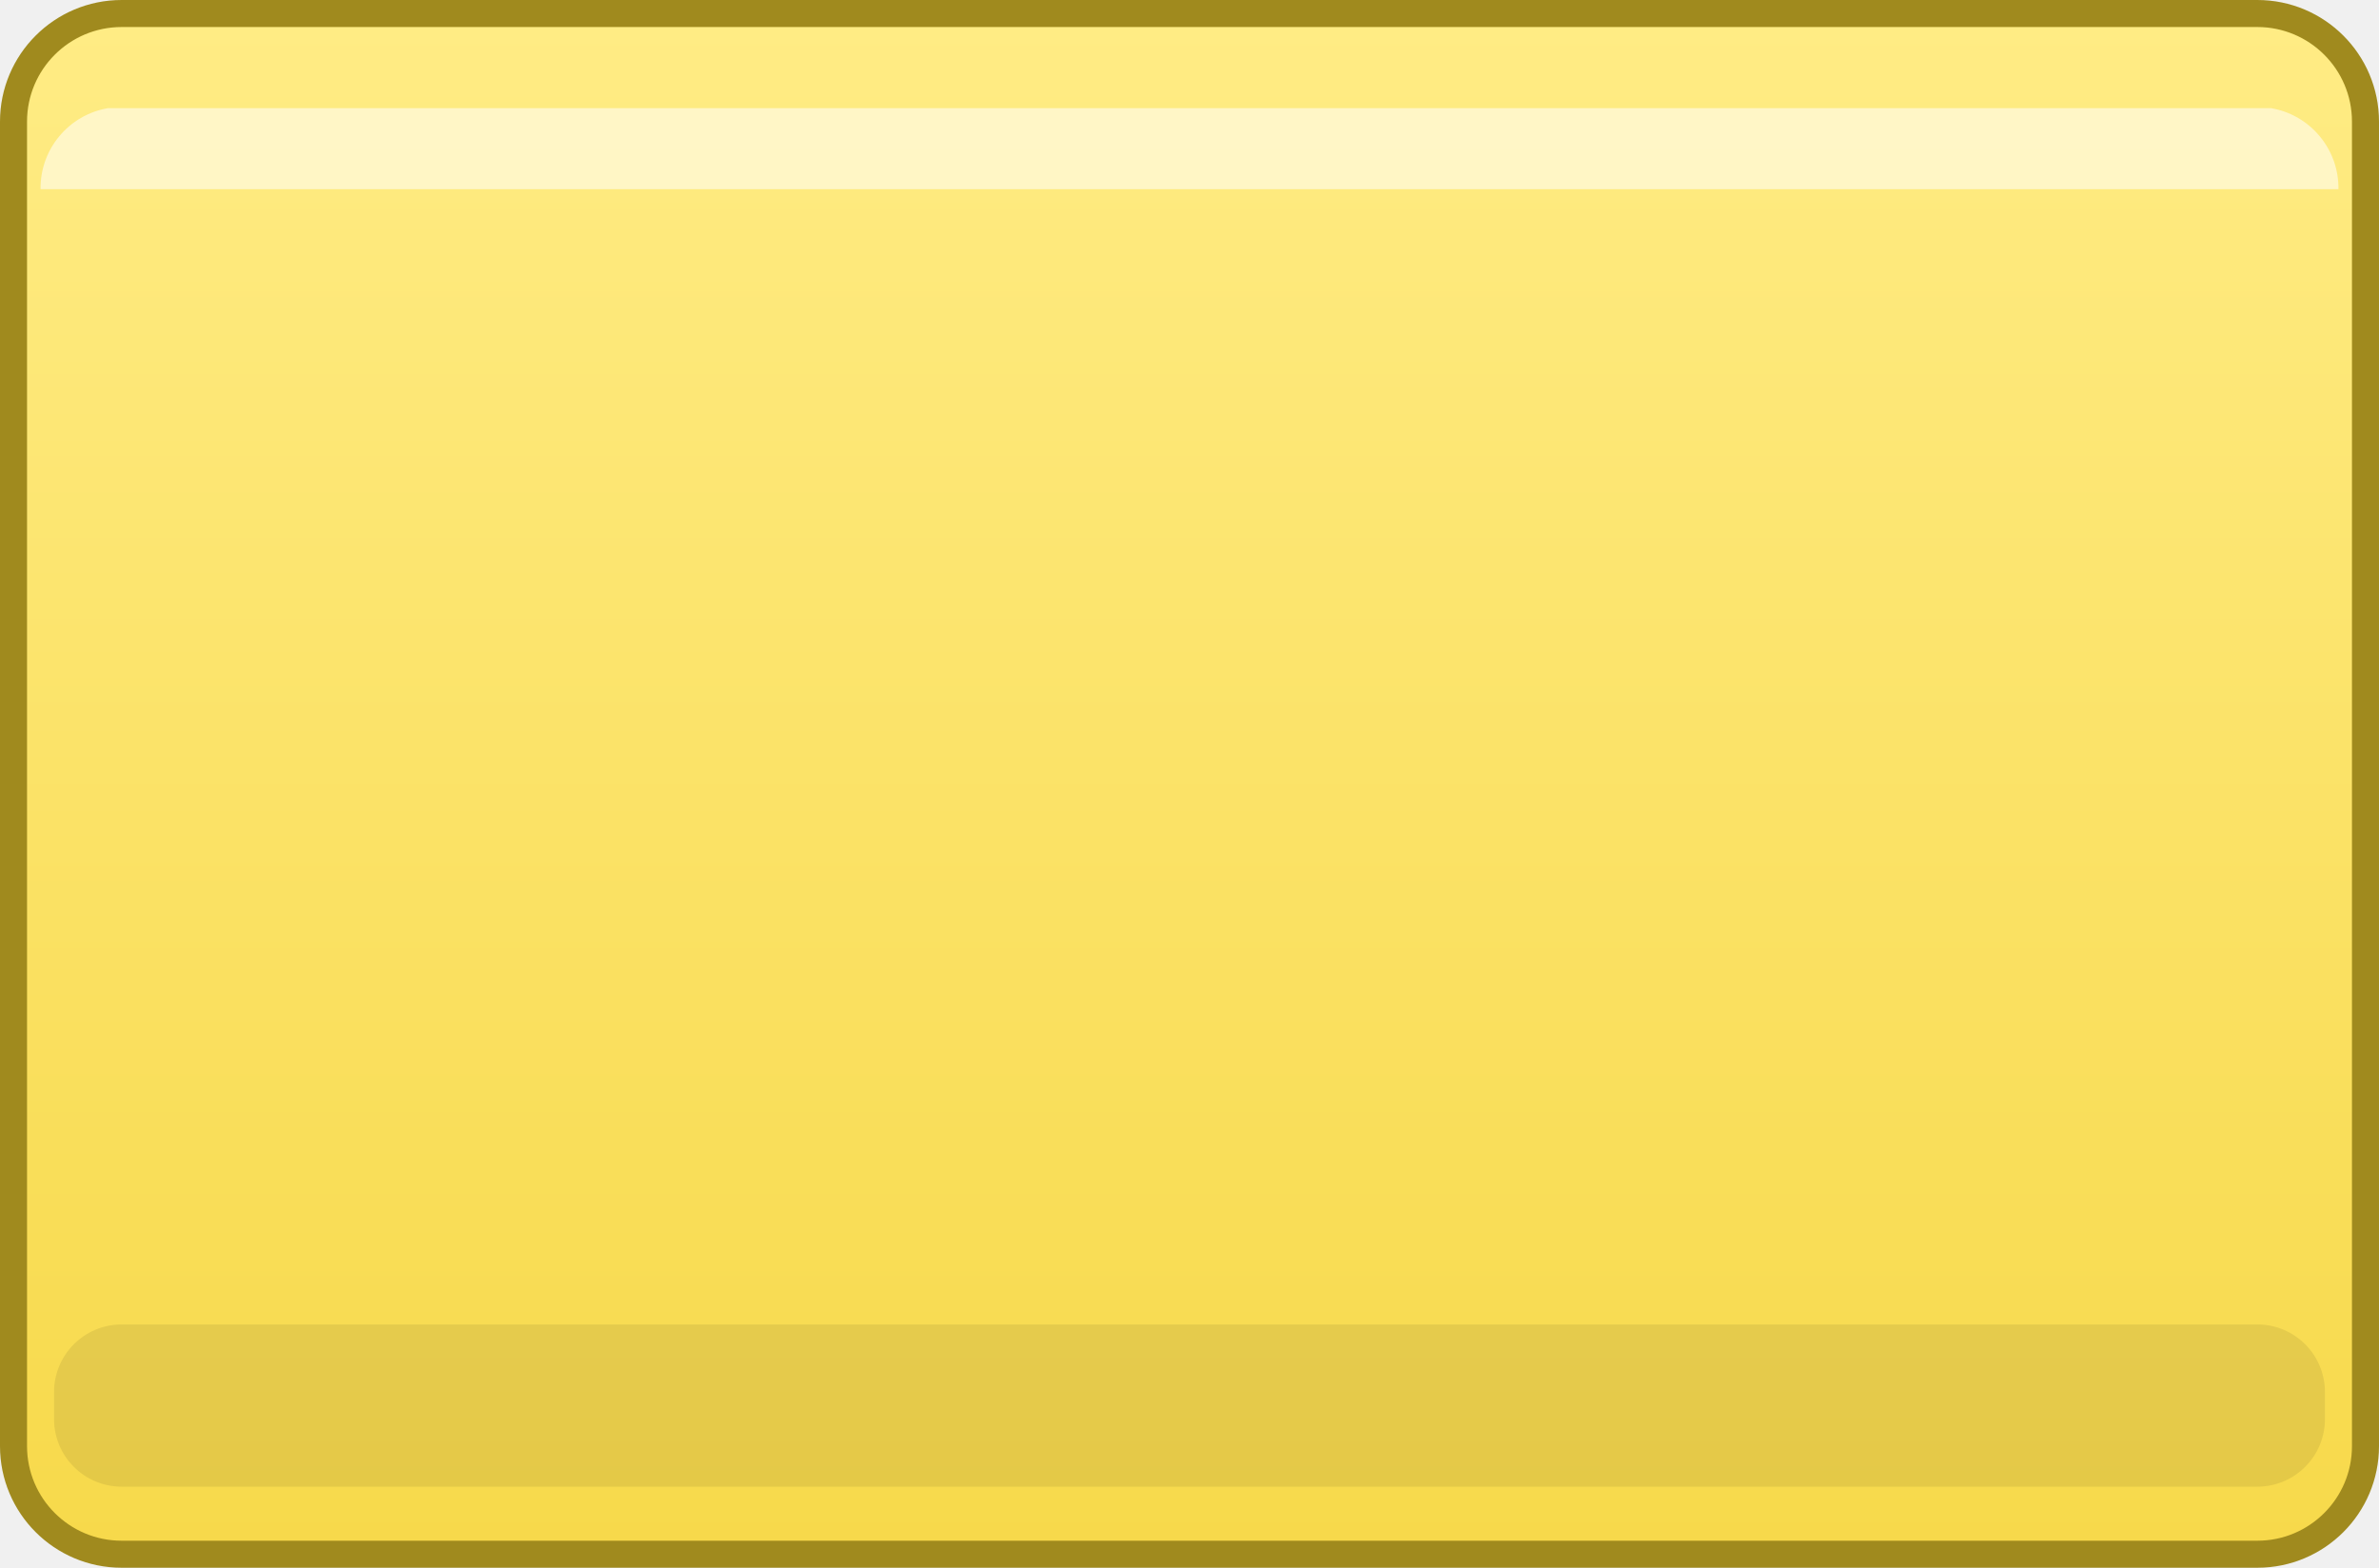
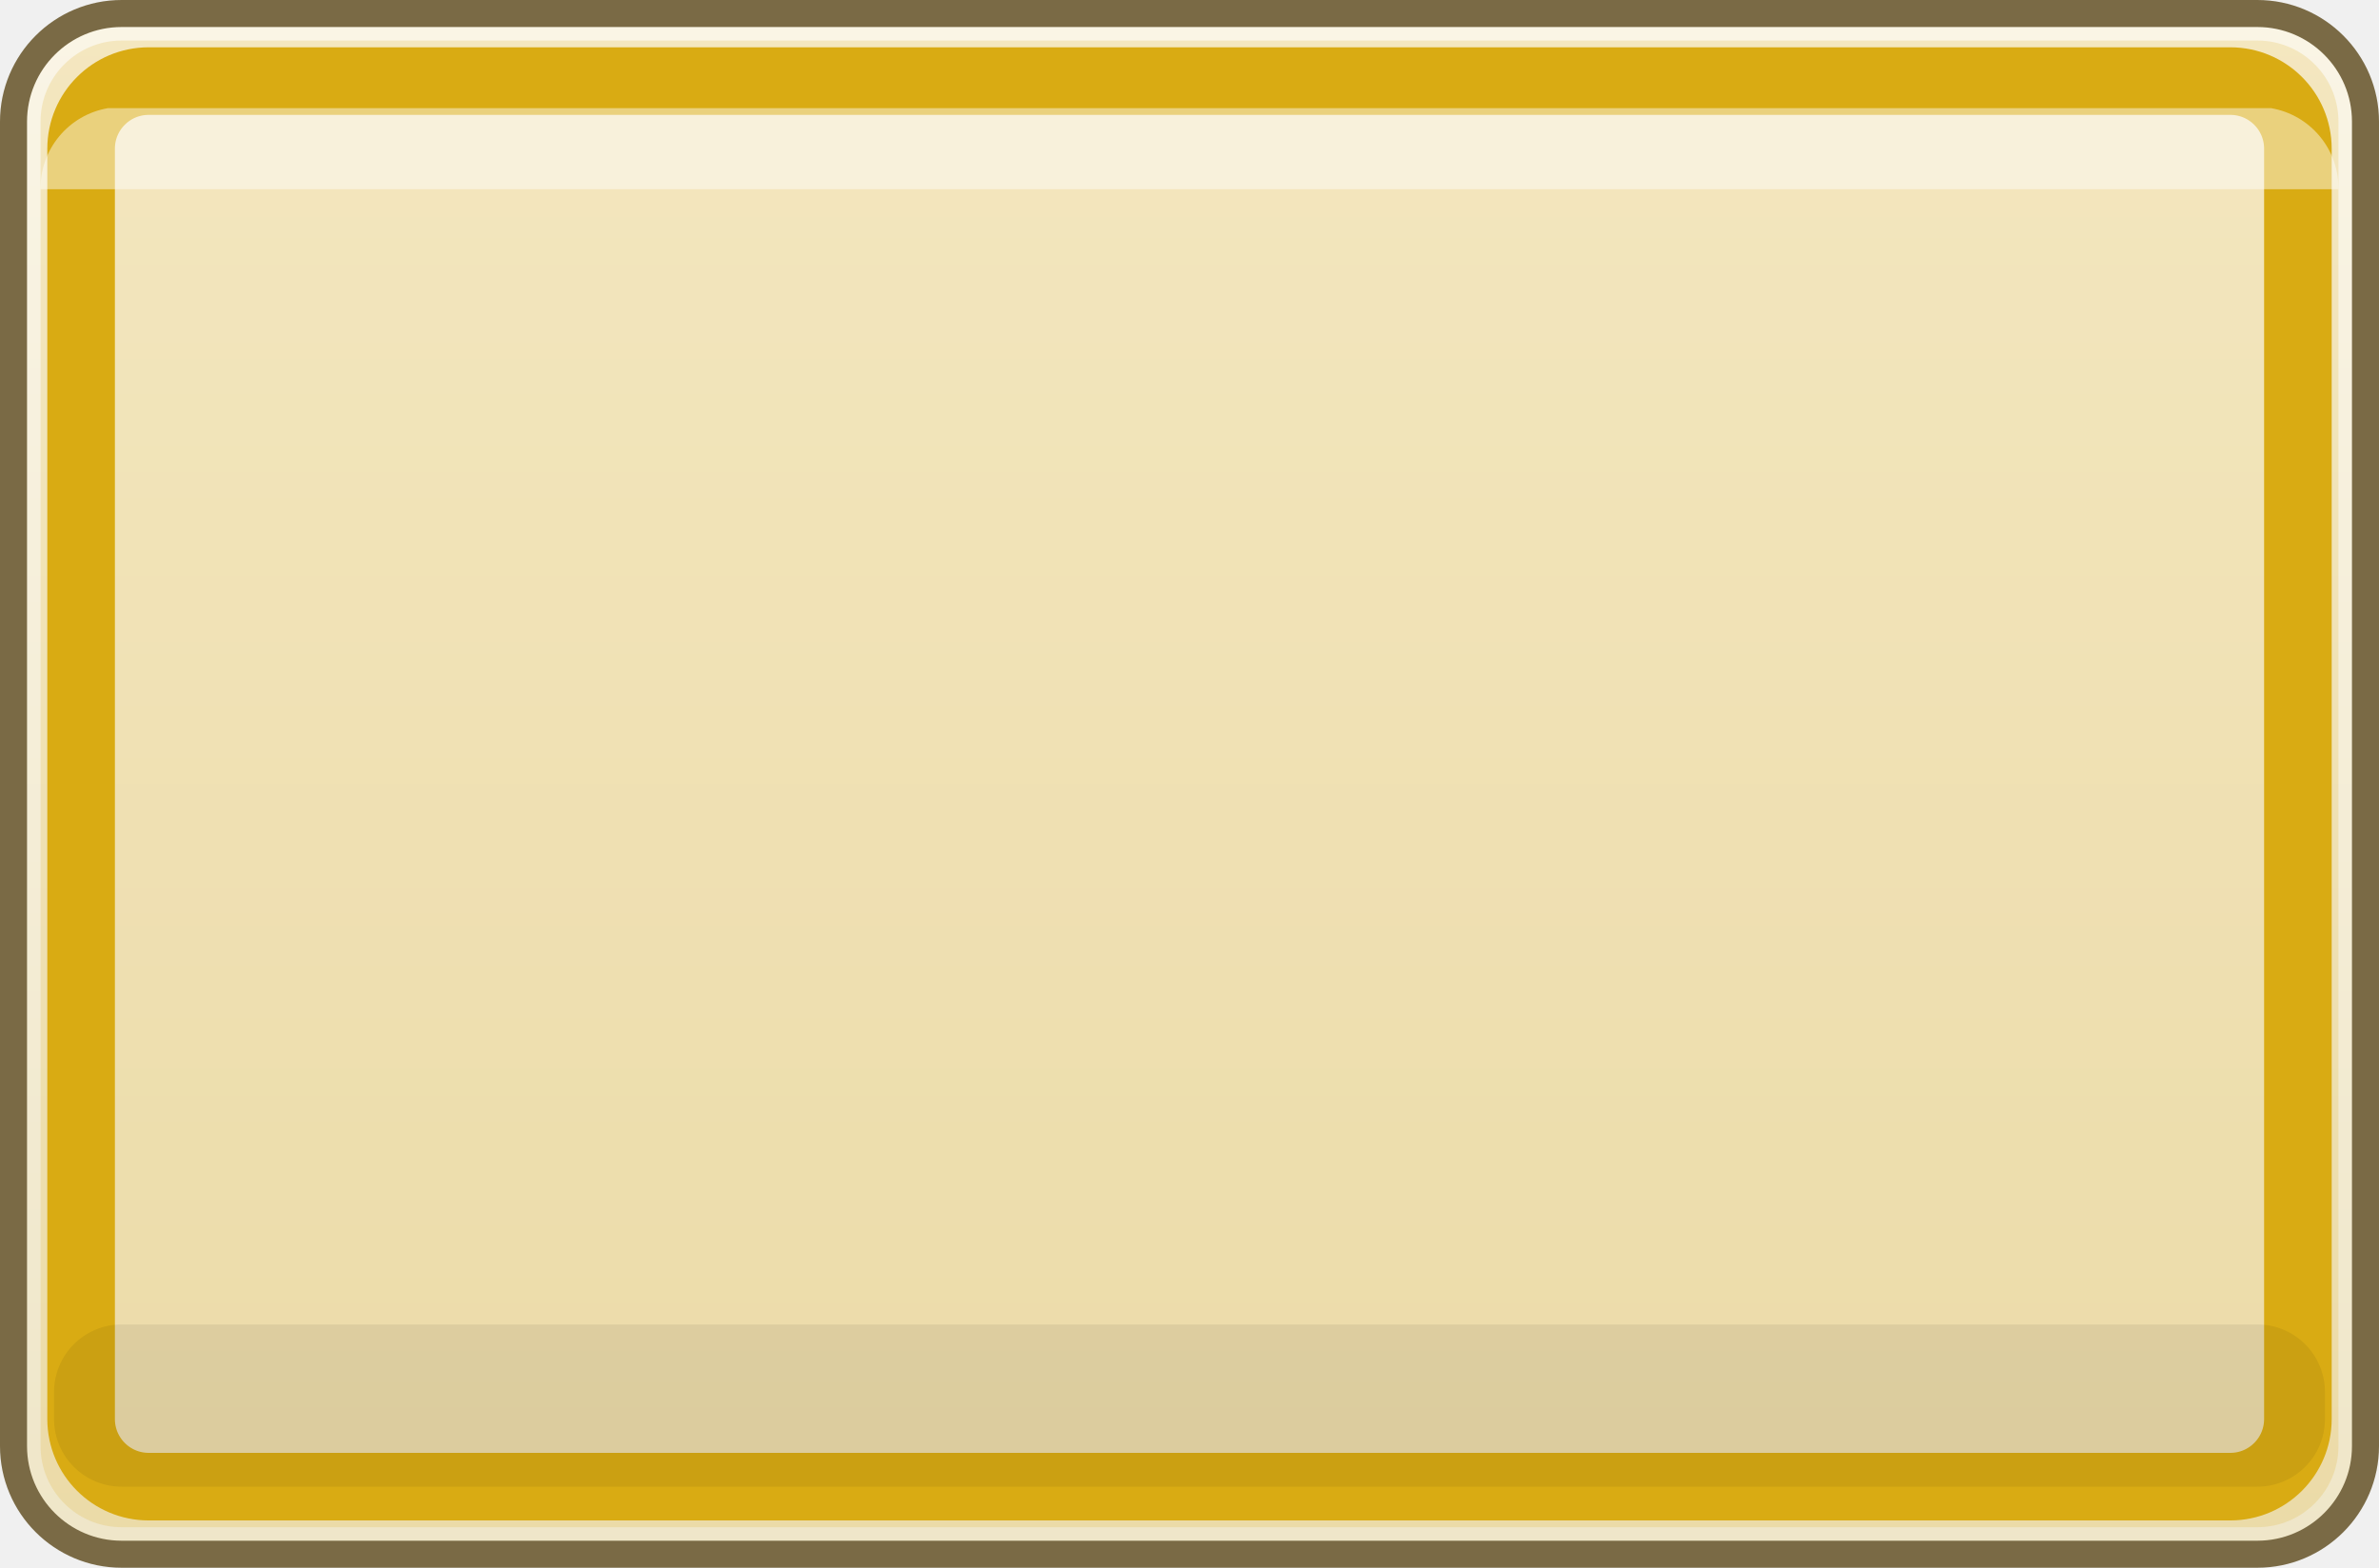
<svg xmlns="http://www.w3.org/2000/svg" viewBox="0 0 176 116">
  <defs>
    <linearGradient id="g" x1="0" y1="0" x2="0" y2="1">
-       <stop offset="0" stop-color="#ffec85" />
-       <stop offset="1" stop-color="#f7d94a" />
+       <stop offset="0" stop-color="#faf5e6" />
+       <stop offset="1" stop-color="#efe6c8" />
    </linearGradient>
  </defs>
-   <rect x="1" y="1" width="174" height="114" rx="8" fill="url(#g)" stroke="#a08a1e" stroke-width="2" />
-   <path d="M8 8 h160 a6 6 0 0 1 5 6 h-170 a6 6 0 0 1 5 -6 z" fill="#ffffff" fill-opacity=".55" />
-   <rect x="4" y="98" width="168" height="12" rx="5" fill="#000000" fill-opacity=".08" />
+   <rect x="1" y="1" width="174" height="114" rx="8" fill="url(#g)" stroke="#7a6a45" stroke-width="2" />
+   <rect x="3" y="3" width="170" height="110" rx="6" fill="#d9ab13" fill-opacity=".18" />
+   <rect x="6" y="6" width="164" height="104" rx="5" fill="none" stroke="#d9ab13" stroke-width="5" />
+   <path d="M8 8 h160 a6 6 0 0 1 5 6 h-170 a6 6 0 0 1 5 -6 z" fill="#ffffff" fill-opacity=".45" />
+   <rect x="4" y="98" width="168" height="12" rx="5" fill="#000000" fill-opacity=".07" />
</svg>
